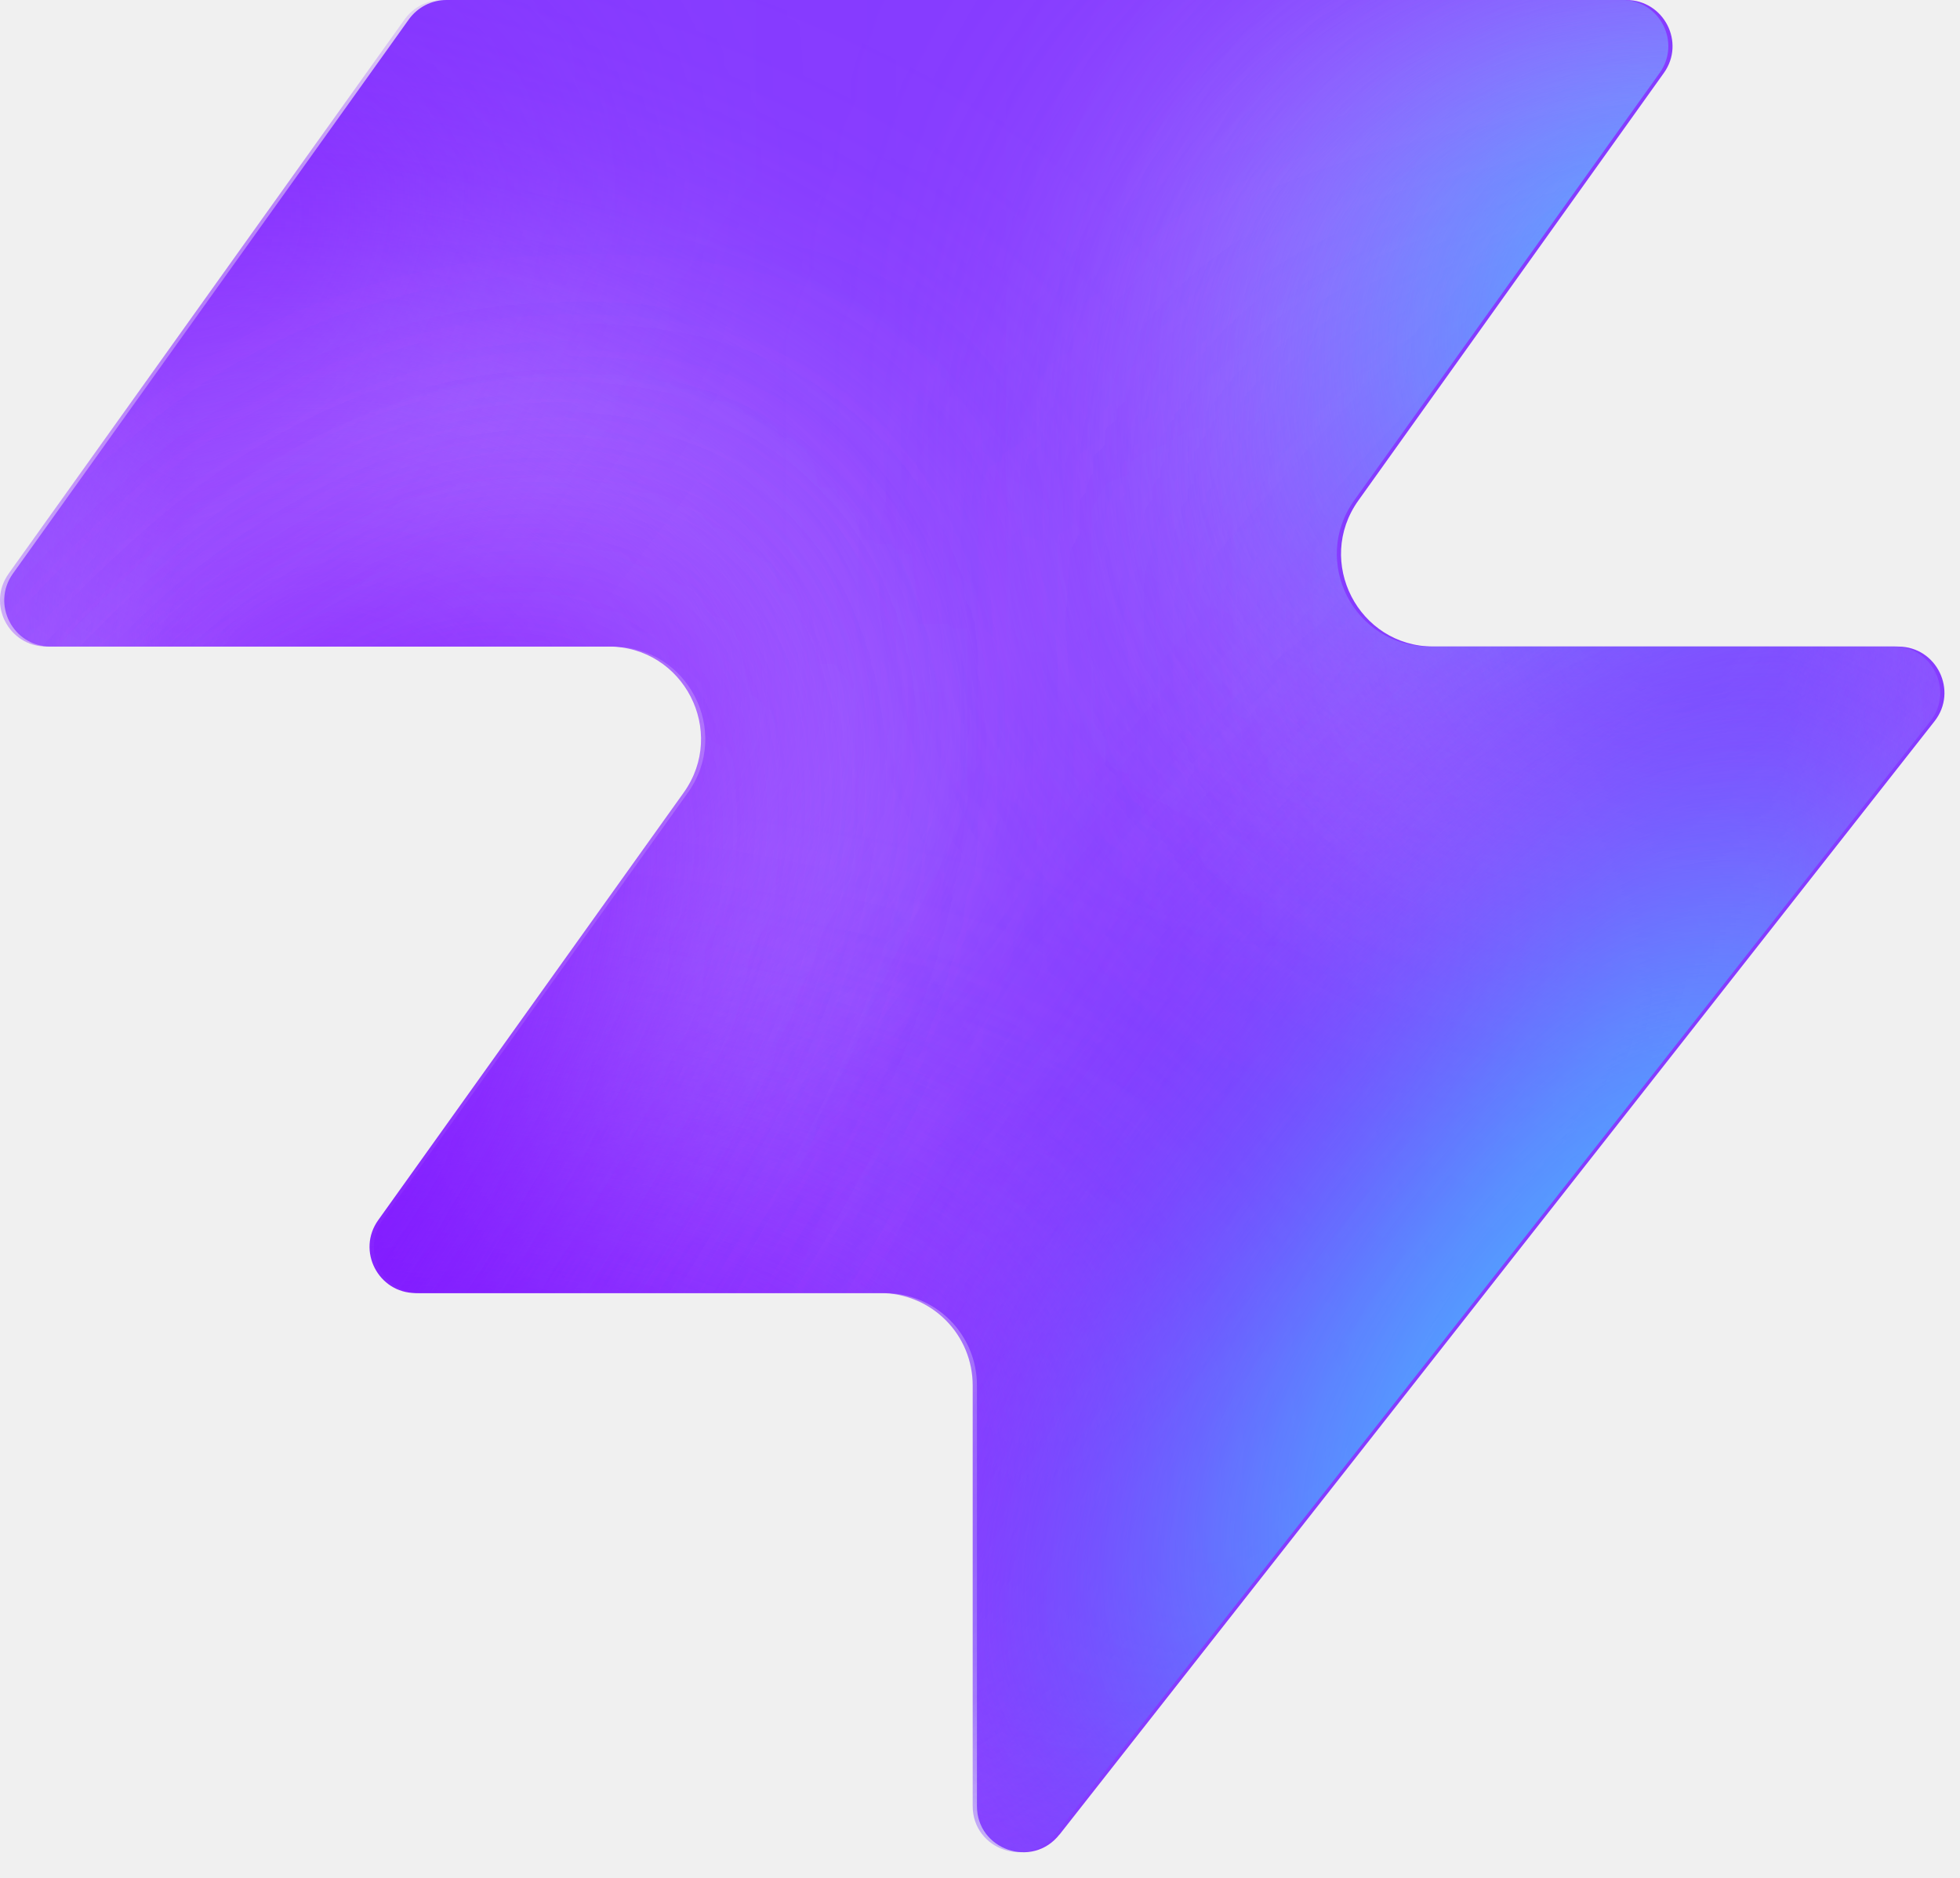
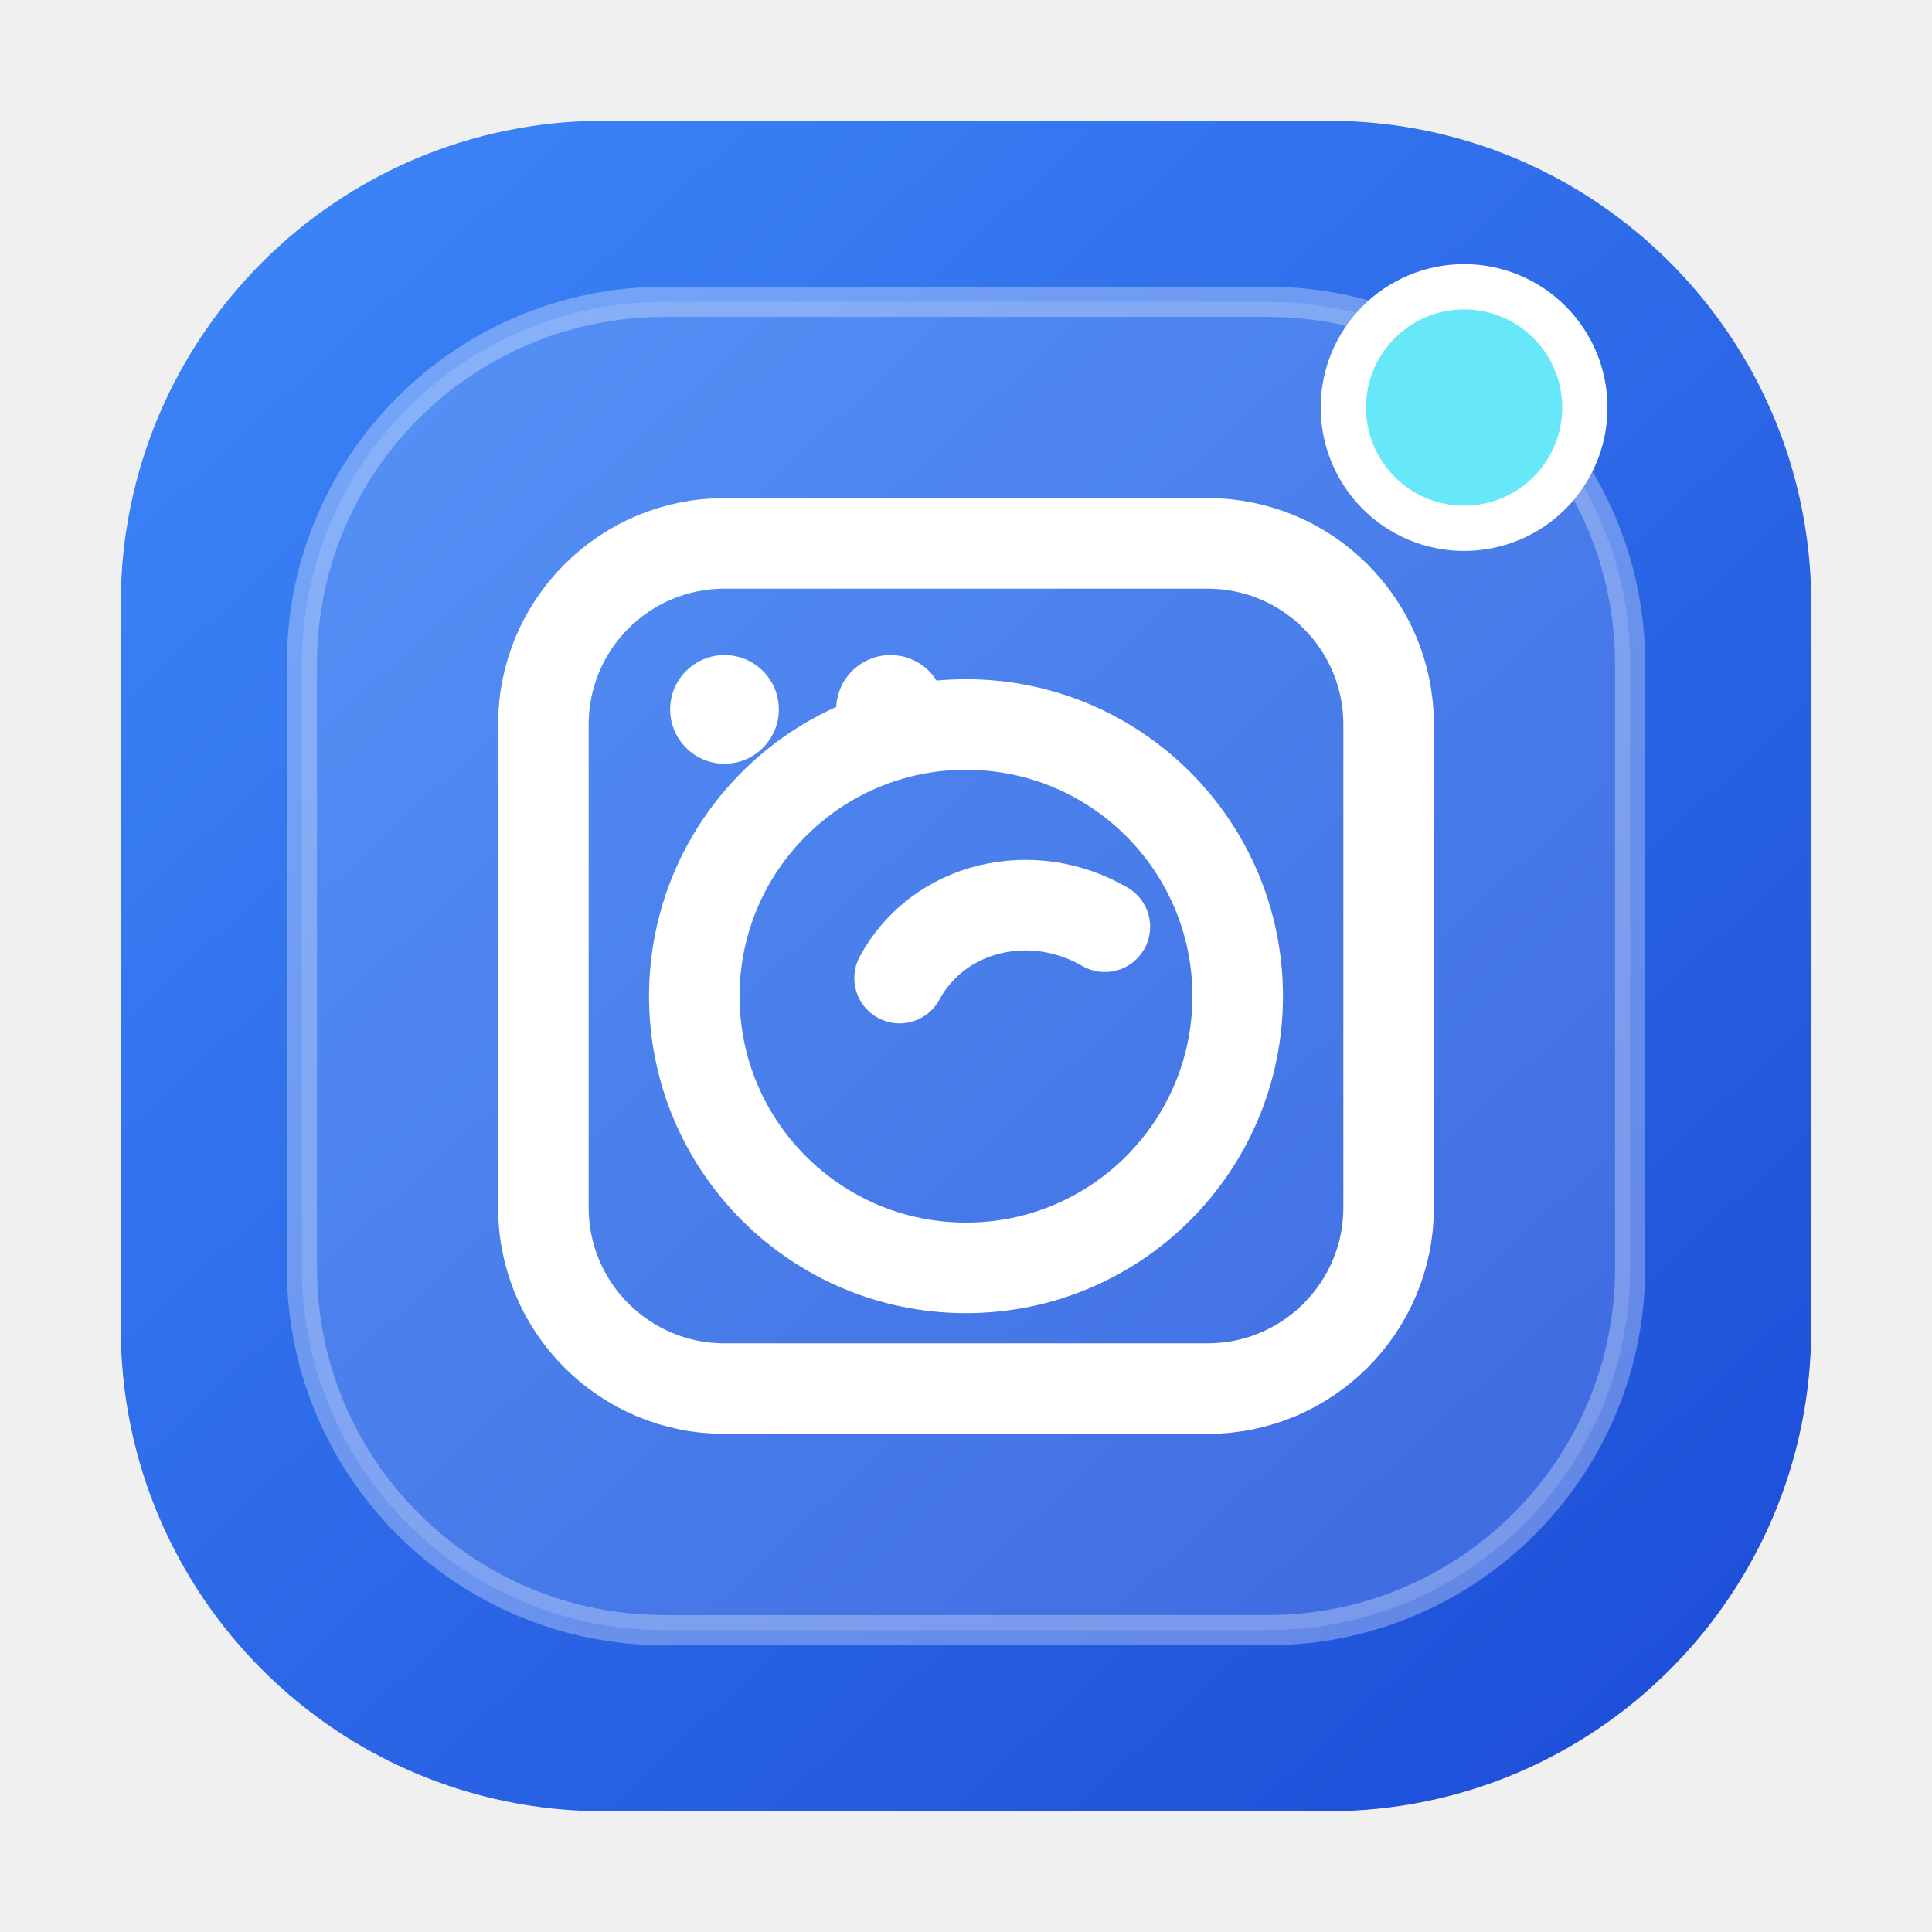
- <svg xmlns="http://www.w3.org/2000/svg" width="48" height="46" fill="none" viewBox="0 0 48 46">
-   <path fill="#863bff" d="M25.946 44.938c-.664.845-2.021.375-2.021-.698V33.937a2.26 2.26 0 0 0-2.262-2.262H10.287c-.92 0-1.456-1.04-.92-1.788l7.48-10.471c1.07-1.497 0-3.578-1.842-3.578H1.237c-.92 0-1.456-1.04-.92-1.788L10.013.474c.214-.297.556-.474.92-.474h28.894c.92 0 1.456 1.04.92 1.788l-7.48 10.471c-1.07 1.498 0 3.579 1.842 3.579h11.377c.943 0 1.473 1.088.89 1.83L25.947 44.94z" style="fill:#863bff;fill:color(display-p3 .525 .23 1);fill-opacity:1" />
-   <mask id="a" width="48" height="46" x="0" y="0" maskUnits="userSpaceOnUse" style="mask-type:alpha">
-     <path fill="#000" d="M25.842 44.938c-.664.844-2.021.375-2.021-.698V33.937a2.26 2.26 0 0 0-2.262-2.262H10.183c-.92 0-1.456-1.04-.92-1.788l7.48-10.471c1.07-1.498 0-3.579-1.842-3.579H1.133c-.92 0-1.456-1.04-.92-1.787L9.91.473c.214-.297.556-.474.92-.474h28.894c.92 0 1.456 1.04.92 1.788l-7.48 10.471c-1.07 1.498 0 3.578 1.842 3.578h11.377c.943 0 1.473 1.088.89 1.832L25.843 44.94z" style="fill:#000;fill-opacity:1" />
-   </mask>
-   <g mask="url(#a)">
-     <g filter="url(#b)">
-       <ellipse cx="5.508" cy="14.704" fill="#ede6ff" rx="5.508" ry="14.704" style="fill:#ede6ff;fill:color(display-p3 .927 .903 1);fill-opacity:1" transform="matrix(.00324 1 1 -.00324 -4.47 31.516)" />
-     </g>
-     <g filter="url(#c)">
-       <ellipse cx="10.399" cy="29.851" fill="#ede6ff" rx="10.399" ry="29.851" style="fill:#ede6ff;fill:color(display-p3 .927 .903 1);fill-opacity:1" transform="matrix(.00324 1 1 -.00324 -39.328 7.883)" />
-     </g>
-     <g filter="url(#d)">
-       <ellipse cx="5.508" cy="30.487" fill="#7e14ff" rx="5.508" ry="30.487" style="fill:#7e14ff;fill:color(display-p3 .492 .077 1);fill-opacity:1" transform="rotate(89.814 -25.913 -14.639)scale(1 -1)" />
-     </g>
-     <g filter="url(#e)">
-       <ellipse cx="5.508" cy="30.599" fill="#7e14ff" rx="5.508" ry="30.599" style="fill:#7e14ff;fill:color(display-p3 .492 .077 1);fill-opacity:1" transform="rotate(89.814 -32.644 -3.334)scale(1 -1)" />
-     </g>
-     <g filter="url(#f)">
-       <ellipse cx="5.508" cy="30.599" fill="#7e14ff" rx="5.508" ry="30.599" style="fill:#7e14ff;fill:color(display-p3 .492 .077 1);fill-opacity:1" transform="matrix(.00324 1 1 -.00324 -34.34 30.47)" />
-     </g>
-     <g filter="url(#g)">
-       <ellipse cx="14.072" cy="22.078" fill="#ede6ff" rx="14.072" ry="22.078" style="fill:#ede6ff;fill:color(display-p3 .927 .903 1);fill-opacity:1" transform="rotate(93.35 24.506 48.493)scale(-1 1)" />
-     </g>
-     <g filter="url(#h)">
-       <ellipse cx="3.47" cy="21.501" fill="#7e14ff" rx="3.47" ry="21.501" style="fill:#7e14ff;fill:color(display-p3 .492 .077 1);fill-opacity:1" transform="rotate(89.009 28.708 47.59)scale(-1 1)" />
-     </g>
-     <g filter="url(#i)">
-       <ellipse cx="3.47" cy="21.501" fill="#7e14ff" rx="3.47" ry="21.501" style="fill:#7e14ff;fill:color(display-p3 .492 .077 1);fill-opacity:1" transform="rotate(89.009 28.708 47.59)scale(-1 1)" />
-     </g>
-     <g filter="url(#j)">
-       <ellipse cx=".387" cy="8.972" fill="#7e14ff" rx="4.407" ry="29.108" style="fill:#7e14ff;fill:color(display-p3 .492 .077 1);fill-opacity:1" transform="rotate(39.51 .387 8.972)" />
-     </g>
-     <g filter="url(#k)">
-       <ellipse cx="47.523" cy="-6.092" fill="#7e14ff" rx="4.407" ry="29.108" style="fill:#7e14ff;fill:color(display-p3 .492 .077 1);fill-opacity:1" transform="rotate(37.892 47.523 -6.092)" />
-     </g>
-     <g filter="url(#l)">
-       <ellipse cx="41.412" cy="6.333" fill="#47bfff" rx="5.971" ry="9.665" style="fill:#47bfff;fill:color(display-p3 .28 .748 1);fill-opacity:1" transform="rotate(37.892 41.412 6.333)" />
-     </g>
-     <g filter="url(#m)">
-       <ellipse cx="-1.879" cy="38.332" fill="#7e14ff" rx="4.407" ry="29.108" style="fill:#7e14ff;fill:color(display-p3 .492 .077 1);fill-opacity:1" transform="rotate(37.892 -1.88 38.332)" />
-     </g>
-     <g filter="url(#n)">
-       <ellipse cx="-1.879" cy="38.332" fill="#7e14ff" rx="4.407" ry="29.108" style="fill:#7e14ff;fill:color(display-p3 .492 .077 1);fill-opacity:1" transform="rotate(37.892 -1.88 38.332)" />
-     </g>
-     <g filter="url(#o)">
-       <ellipse cx="35.651" cy="29.907" fill="#7e14ff" rx="4.407" ry="29.108" style="fill:#7e14ff;fill:color(display-p3 .492 .077 1);fill-opacity:1" transform="rotate(37.892 35.651 29.907)" />
-     </g>
-     <g filter="url(#p)">
-       <ellipse cx="38.418" cy="32.4" fill="#47bfff" rx="5.971" ry="15.297" style="fill:#47bfff;fill:color(display-p3 .28 .748 1);fill-opacity:1" transform="rotate(37.892 38.418 32.4)" />
-     </g>
-   </g>
+ <svg xmlns="http://www.w3.org/2000/svg" viewBox="0 0 64 64" fill="none">
  <defs>
-     <filter id="b" width="60.045" height="41.654" x="-19.77" y="16.149" color-interpolation-filters="sRGB" filterUnits="userSpaceOnUse">
-       <feFlood flood-opacity="0" result="BackgroundImageFix" />
-       <feBlend in="SourceGraphic" in2="BackgroundImageFix" result="shape" />
-       <feGaussianBlur result="effect1_foregroundBlur_2002_17158" stdDeviation="7.659" />
-     </filter>
-     <filter id="c" width="90.34" height="51.437" x="-54.613" y="-7.533" color-interpolation-filters="sRGB" filterUnits="userSpaceOnUse">
-       <feFlood flood-opacity="0" result="BackgroundImageFix" />
-       <feBlend in="SourceGraphic" in2="BackgroundImageFix" result="shape" />
-       <feGaussianBlur result="effect1_foregroundBlur_2002_17158" stdDeviation="7.659" />
-     </filter>
-     <filter id="d" width="79.355" height="29.4" x="-49.64" y="2.03" color-interpolation-filters="sRGB" filterUnits="userSpaceOnUse">
-       <feFlood flood-opacity="0" result="BackgroundImageFix" />
-       <feBlend in="SourceGraphic" in2="BackgroundImageFix" result="shape" />
-       <feGaussianBlur result="effect1_foregroundBlur_2002_17158" stdDeviation="4.596" />
-     </filter>
-     <filter id="e" width="79.579" height="29.4" x="-45.045" y="20.029" color-interpolation-filters="sRGB" filterUnits="userSpaceOnUse">
-       <feFlood flood-opacity="0" result="BackgroundImageFix" />
-       <feBlend in="SourceGraphic" in2="BackgroundImageFix" result="shape" />
-       <feGaussianBlur result="effect1_foregroundBlur_2002_17158" stdDeviation="4.596" />
-     </filter>
-     <filter id="f" width="79.579" height="29.4" x="-43.513" y="21.178" color-interpolation-filters="sRGB" filterUnits="userSpaceOnUse">
-       <feFlood flood-opacity="0" result="BackgroundImageFix" />
-       <feBlend in="SourceGraphic" in2="BackgroundImageFix" result="shape" />
-       <feGaussianBlur result="effect1_foregroundBlur_2002_17158" stdDeviation="4.596" />
-     </filter>
-     <filter id="g" width="74.749" height="58.852" x="15.756" y="-17.901" color-interpolation-filters="sRGB" filterUnits="userSpaceOnUse">
-       <feFlood flood-opacity="0" result="BackgroundImageFix" />
-       <feBlend in="SourceGraphic" in2="BackgroundImageFix" result="shape" />
-       <feGaussianBlur result="effect1_foregroundBlur_2002_17158" stdDeviation="7.659" />
-     </filter>
-     <filter id="h" width="61.377" height="25.362" x="23.548" y="2.284" color-interpolation-filters="sRGB" filterUnits="userSpaceOnUse">
-       <feFlood flood-opacity="0" result="BackgroundImageFix" />
-       <feBlend in="SourceGraphic" in2="BackgroundImageFix" result="shape" />
-       <feGaussianBlur result="effect1_foregroundBlur_2002_17158" stdDeviation="4.596" />
-     </filter>
-     <filter id="i" width="61.377" height="25.362" x="23.548" y="2.284" color-interpolation-filters="sRGB" filterUnits="userSpaceOnUse">
-       <feFlood flood-opacity="0" result="BackgroundImageFix" />
-       <feBlend in="SourceGraphic" in2="BackgroundImageFix" result="shape" />
-       <feGaussianBlur result="effect1_foregroundBlur_2002_17158" stdDeviation="4.596" />
-     </filter>
-     <filter id="j" width="56.045" height="63.649" x="-27.636" y="-22.853" color-interpolation-filters="sRGB" filterUnits="userSpaceOnUse">
-       <feFlood flood-opacity="0" result="BackgroundImageFix" />
-       <feBlend in="SourceGraphic" in2="BackgroundImageFix" result="shape" />
-       <feGaussianBlur result="effect1_foregroundBlur_2002_17158" stdDeviation="4.596" />
-     </filter>
-     <filter id="k" width="54.814" height="64.646" x="20.116" y="-38.415" color-interpolation-filters="sRGB" filterUnits="userSpaceOnUse">
-       <feFlood flood-opacity="0" result="BackgroundImageFix" />
-       <feBlend in="SourceGraphic" in2="BackgroundImageFix" result="shape" />
-       <feGaussianBlur result="effect1_foregroundBlur_2002_17158" stdDeviation="4.596" />
-     </filter>
-     <filter id="l" width="33.541" height="35.313" x="24.641" y="-11.323" color-interpolation-filters="sRGB" filterUnits="userSpaceOnUse">
-       <feFlood flood-opacity="0" result="BackgroundImageFix" />
-       <feBlend in="SourceGraphic" in2="BackgroundImageFix" result="shape" />
-       <feGaussianBlur result="effect1_foregroundBlur_2002_17158" stdDeviation="4.596" />
-     </filter>
-     <filter id="m" width="54.814" height="64.646" x="-29.286" y="6.009" color-interpolation-filters="sRGB" filterUnits="userSpaceOnUse">
-       <feFlood flood-opacity="0" result="BackgroundImageFix" />
-       <feBlend in="SourceGraphic" in2="BackgroundImageFix" result="shape" />
-       <feGaussianBlur result="effect1_foregroundBlur_2002_17158" stdDeviation="4.596" />
-     </filter>
-     <filter id="n" width="54.814" height="64.646" x="-29.286" y="6.009" color-interpolation-filters="sRGB" filterUnits="userSpaceOnUse">
-       <feFlood flood-opacity="0" result="BackgroundImageFix" />
-       <feBlend in="SourceGraphic" in2="BackgroundImageFix" result="shape" />
-       <feGaussianBlur result="effect1_foregroundBlur_2002_17158" stdDeviation="4.596" />
-     </filter>
-     <filter id="o" width="54.814" height="64.646" x="8.244" y="-2.416" color-interpolation-filters="sRGB" filterUnits="userSpaceOnUse">
-       <feFlood flood-opacity="0" result="BackgroundImageFix" />
-       <feBlend in="SourceGraphic" in2="BackgroundImageFix" result="shape" />
-       <feGaussianBlur result="effect1_foregroundBlur_2002_17158" stdDeviation="4.596" />
-     </filter>
-     <filter id="p" width="39.409" height="43.623" x="18.713" y="10.588" color-interpolation-filters="sRGB" filterUnits="userSpaceOnUse">
-       <feFlood flood-opacity="0" result="BackgroundImageFix" />
-       <feBlend in="SourceGraphic" in2="BackgroundImageFix" result="shape" />
-       <feGaussianBlur result="effect1_foregroundBlur_2002_17158" stdDeviation="4.596" />
-     </filter>
+     <linearGradient id="laundry-bg" x1="10" y1="8" x2="56" y2="58" gradientUnits="userSpaceOnUse">
+       <stop stop-color="#3B82F6" />
+       <stop offset="1" stop-color="#1D4ED8" />
+     </linearGradient>
  </defs>
+   <rect x="4" y="4" width="56" height="56" rx="16" fill="url(#laundry-bg)" />
+   <rect x="10" y="10" width="44" height="44" rx="12" fill="white" fill-opacity="0.14" stroke="white" stroke-opacity="0.3" />
+   <rect x="18" y="18" width="28" height="28" rx="6" stroke="white" stroke-width="3" />
+   <circle cx="32" cy="33" r="9" stroke="white" stroke-width="3" />
+   <path d="M29.8 32.4c1.3-2.4 4.4-3.1 6.8-1.7" stroke="white" stroke-width="3" stroke-linecap="round" />
+   <circle cx="24" cy="23.5" r="1.8" fill="white" />
+   <circle cx="29.5" cy="23.5" r="1.8" fill="white" />
+   <circle cx="48.5" cy="13.5" r="4" fill="#67E8F9" stroke="white" stroke-width="1.5" />
</svg>
